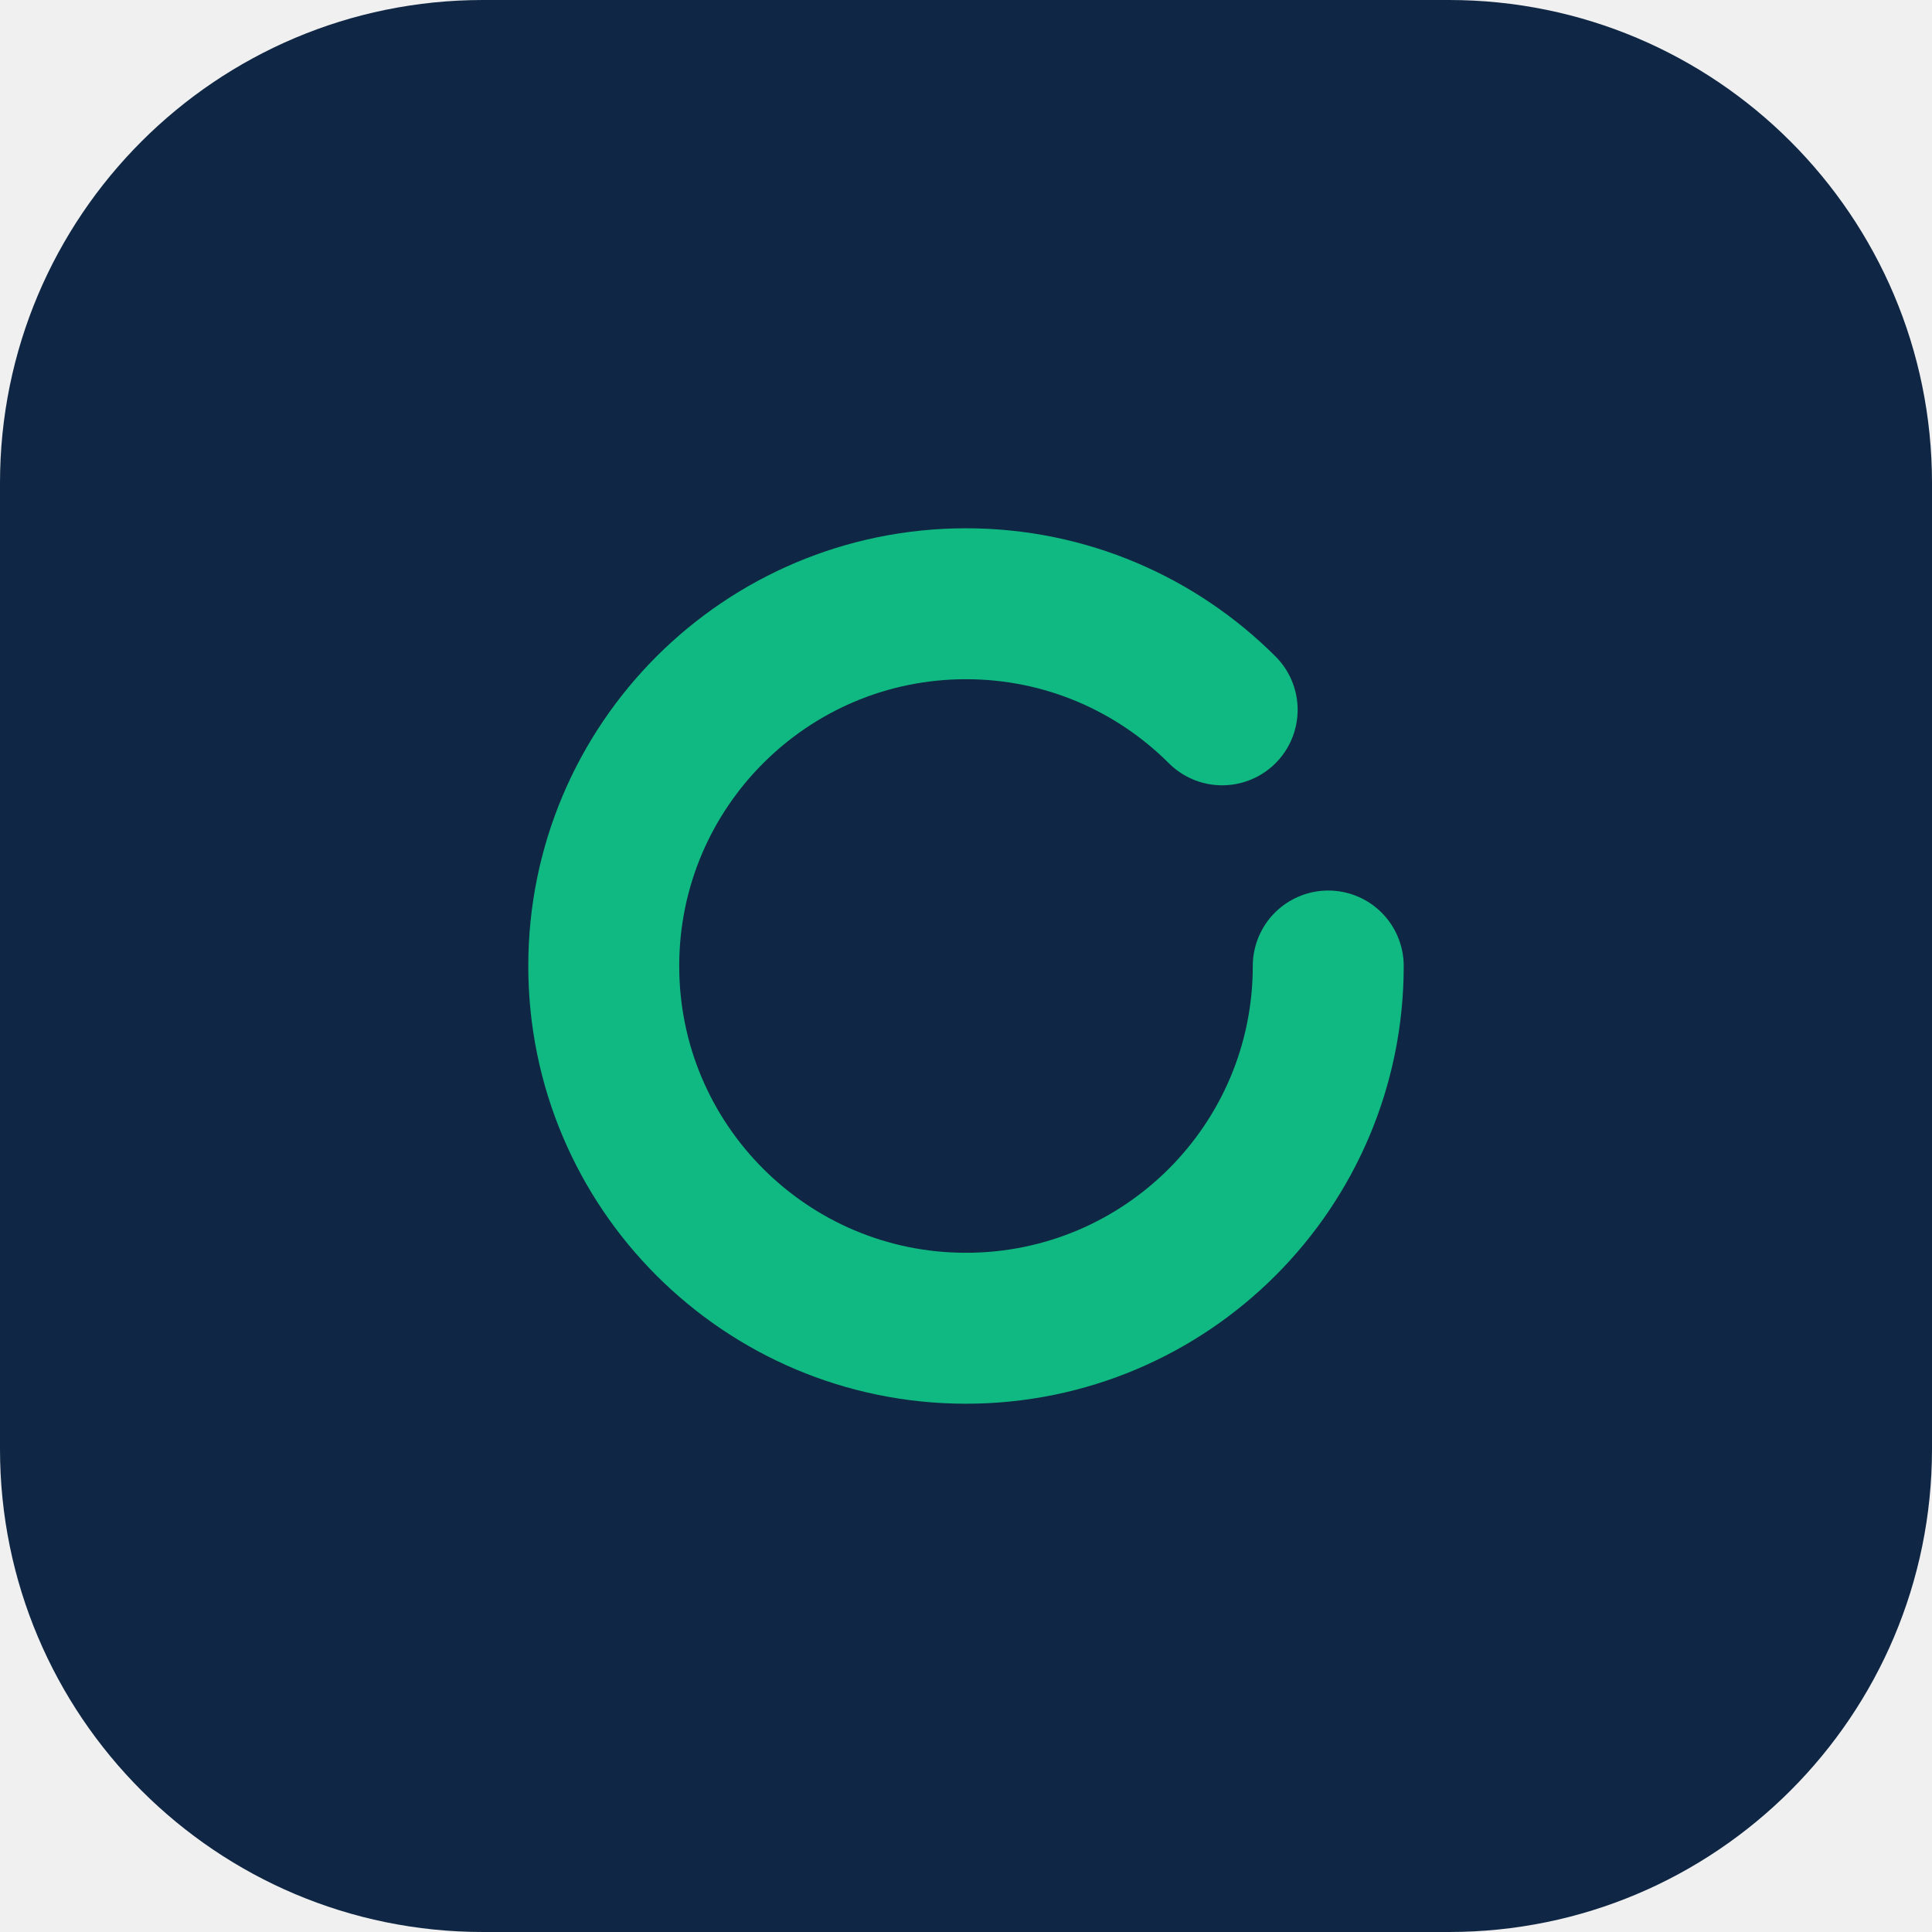
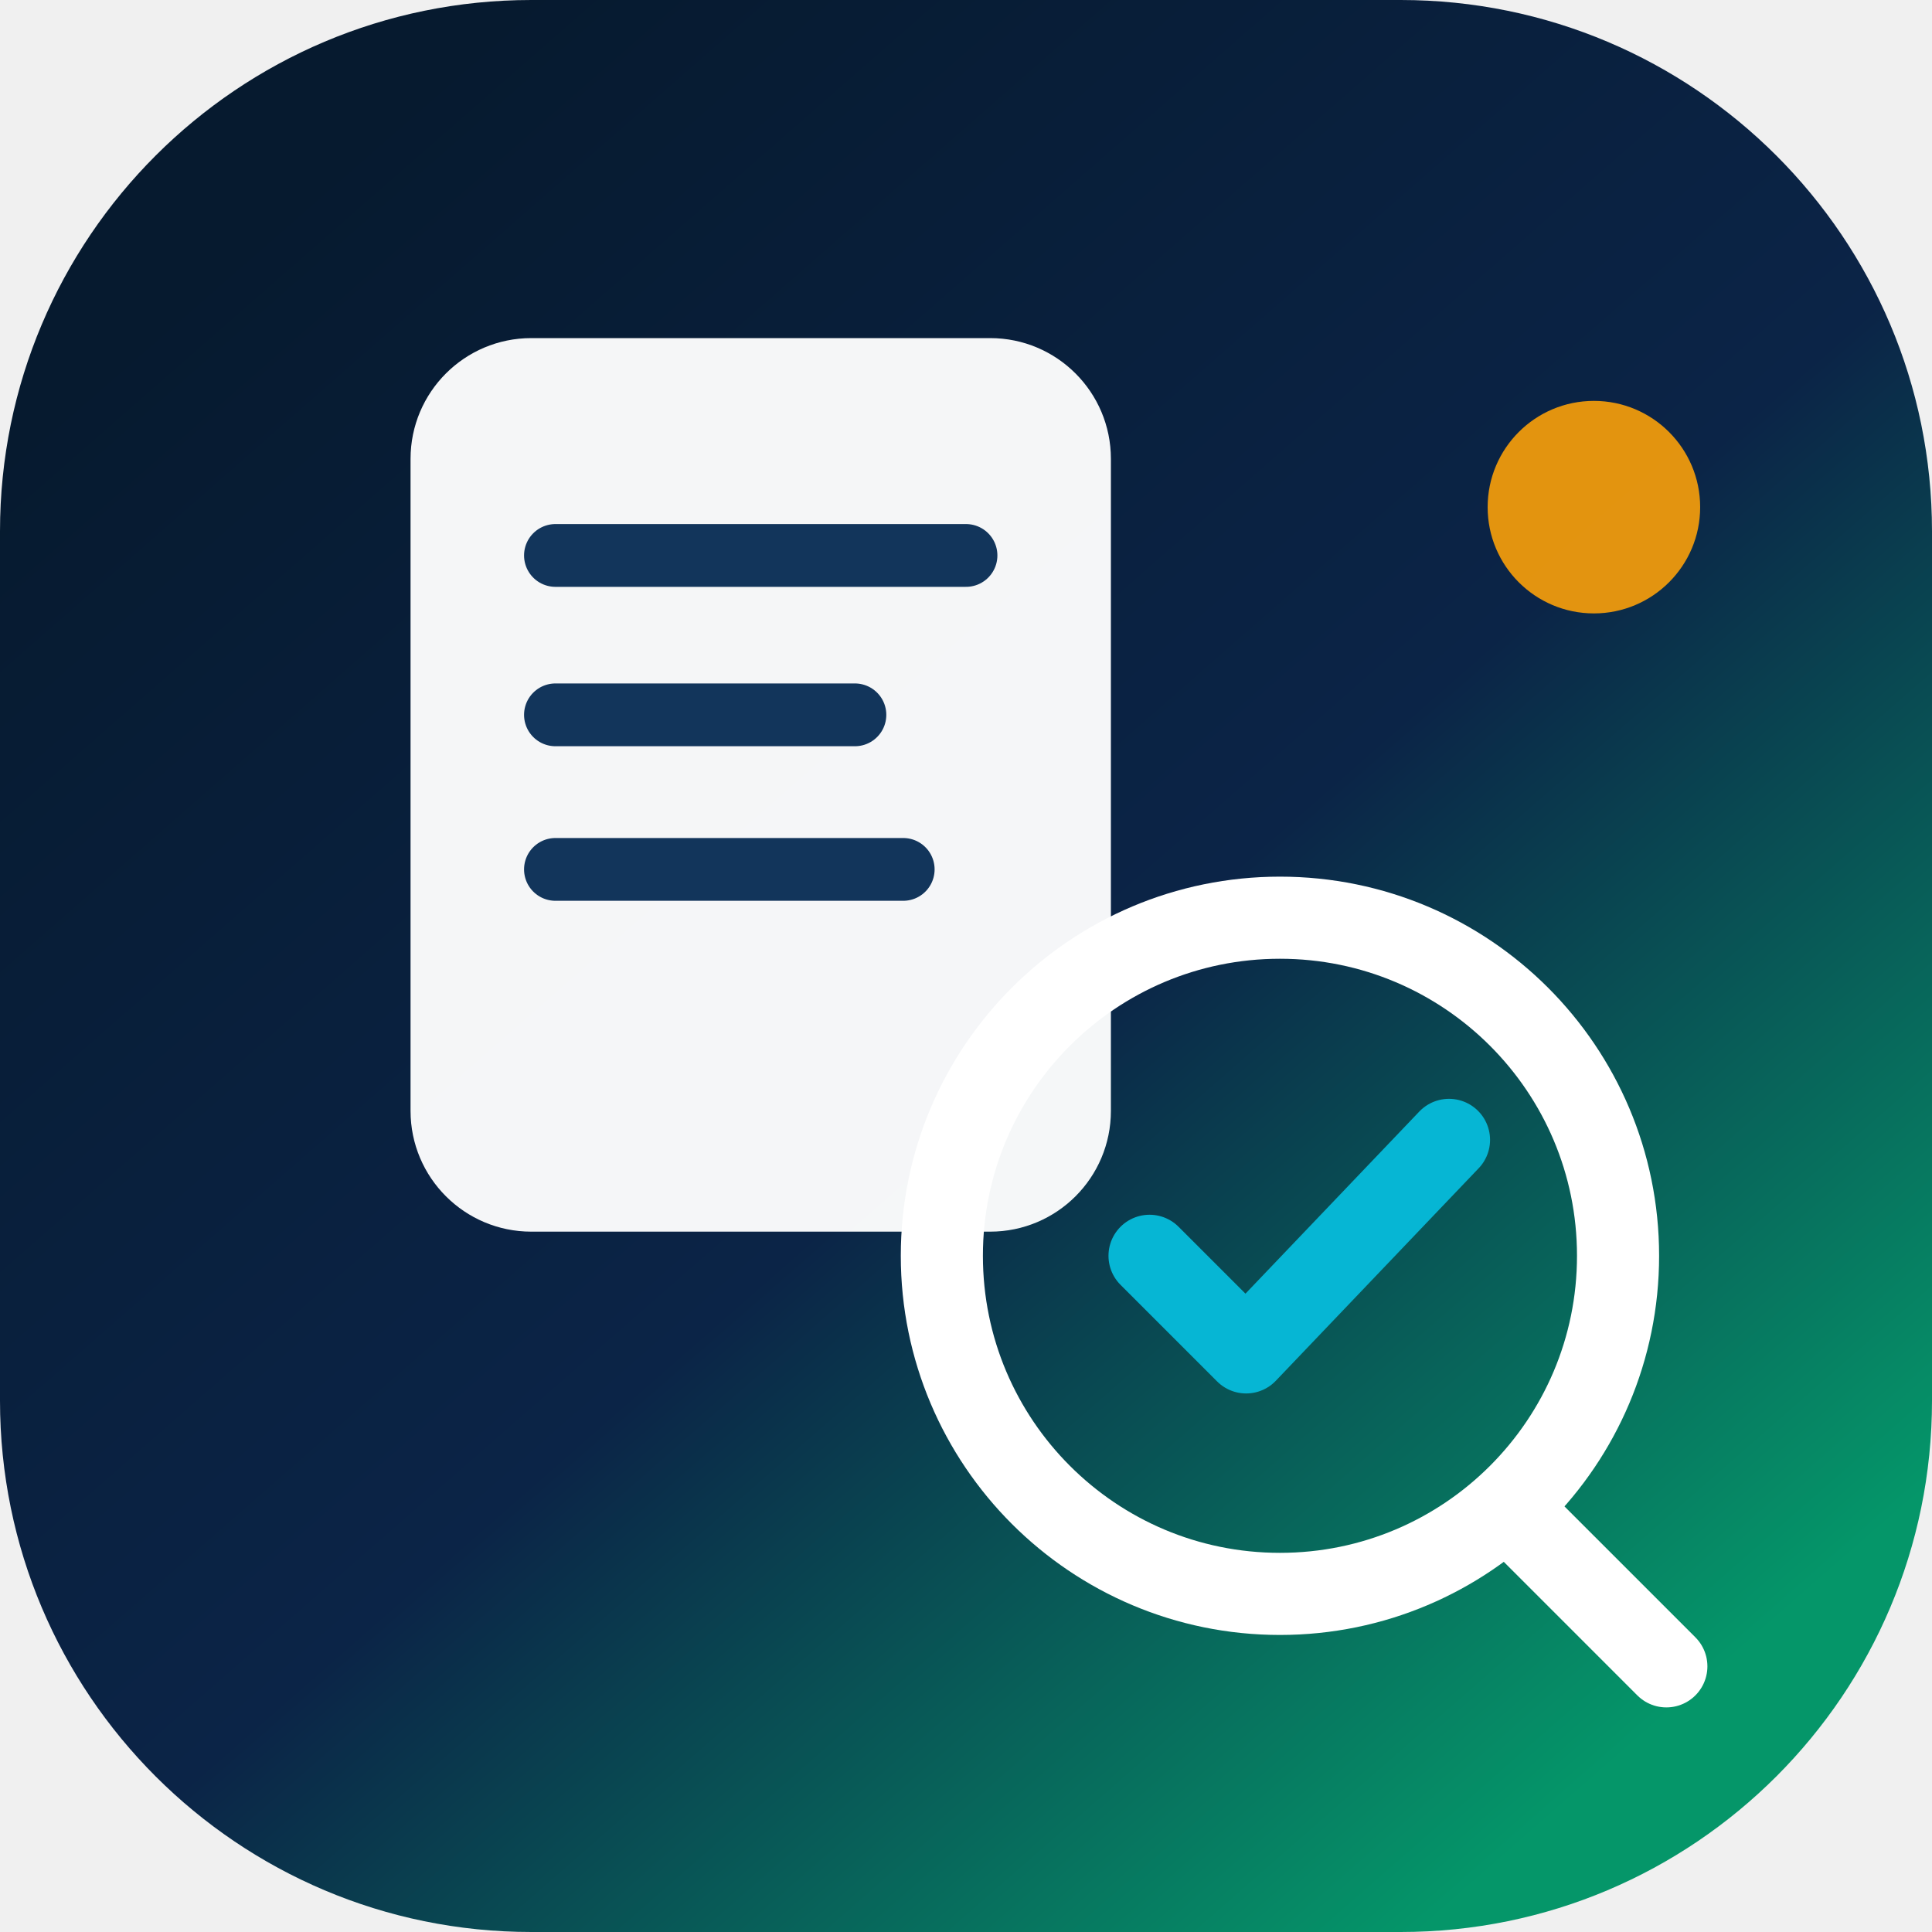
- <svg xmlns="http://www.w3.org/2000/svg" viewBox="0 0 32 32" fill="none">
-   <rect width="32" height="32" rx="8" fill="#0f2744" />
-   <path d="M22 16c0 3.314-2.686 6-6 6s-6-2.686-6-6 2.686-6 6-6c1.657 0 3.157.672 4.243 1.757" stroke="#10b981" stroke-width="2.5" stroke-linecap="round" />
+ <svg xmlns="http://www.w3.org/2000/svg" viewBox="0 0 40 40" fill="none">
+   <defs>
+     <linearGradient id="fav-grad" x1="6" y1="4" x2="34" y2="36" gradientUnits="userSpaceOnUse">
+       <stop stop-color="#061A2F" />
+       <stop offset="0.55" stop-color="#0B2447" />
+       <stop offset="1" stop-color="#059669" />
+     </linearGradient>
+   </defs>
+   <rect width="40" height="40" rx="11" fill="url(#fav-grad)" />
+   <rect x="8.5" y="7" width="14.5" height="18.5" rx="2.5" fill="#fff" fill-opacity="0.96" />
+   <path d="M11.5 11.5h8.5M11.5 14.8h6.2M11.5 18h7.2" stroke="#12355B" stroke-width="1.3" stroke-linecap="round" />
+   <circle cx="26.5" cy="26" r="7" stroke="#fff" stroke-width="1.7" fill="none" />
+   <path d="M31.2 31.2l3.3 3.3" stroke="#fff" stroke-width="1.7" stroke-linecap="round" />
+   <path d="M23.8 26l2 2 4.2-4.4" stroke="#06B6D4" stroke-width="1.7" stroke-linecap="round" stroke-linejoin="round" />
+   <circle cx="33" cy="10.5" r="2.2" fill="#F59E0B" fill-opacity="0.92" />
</svg>
